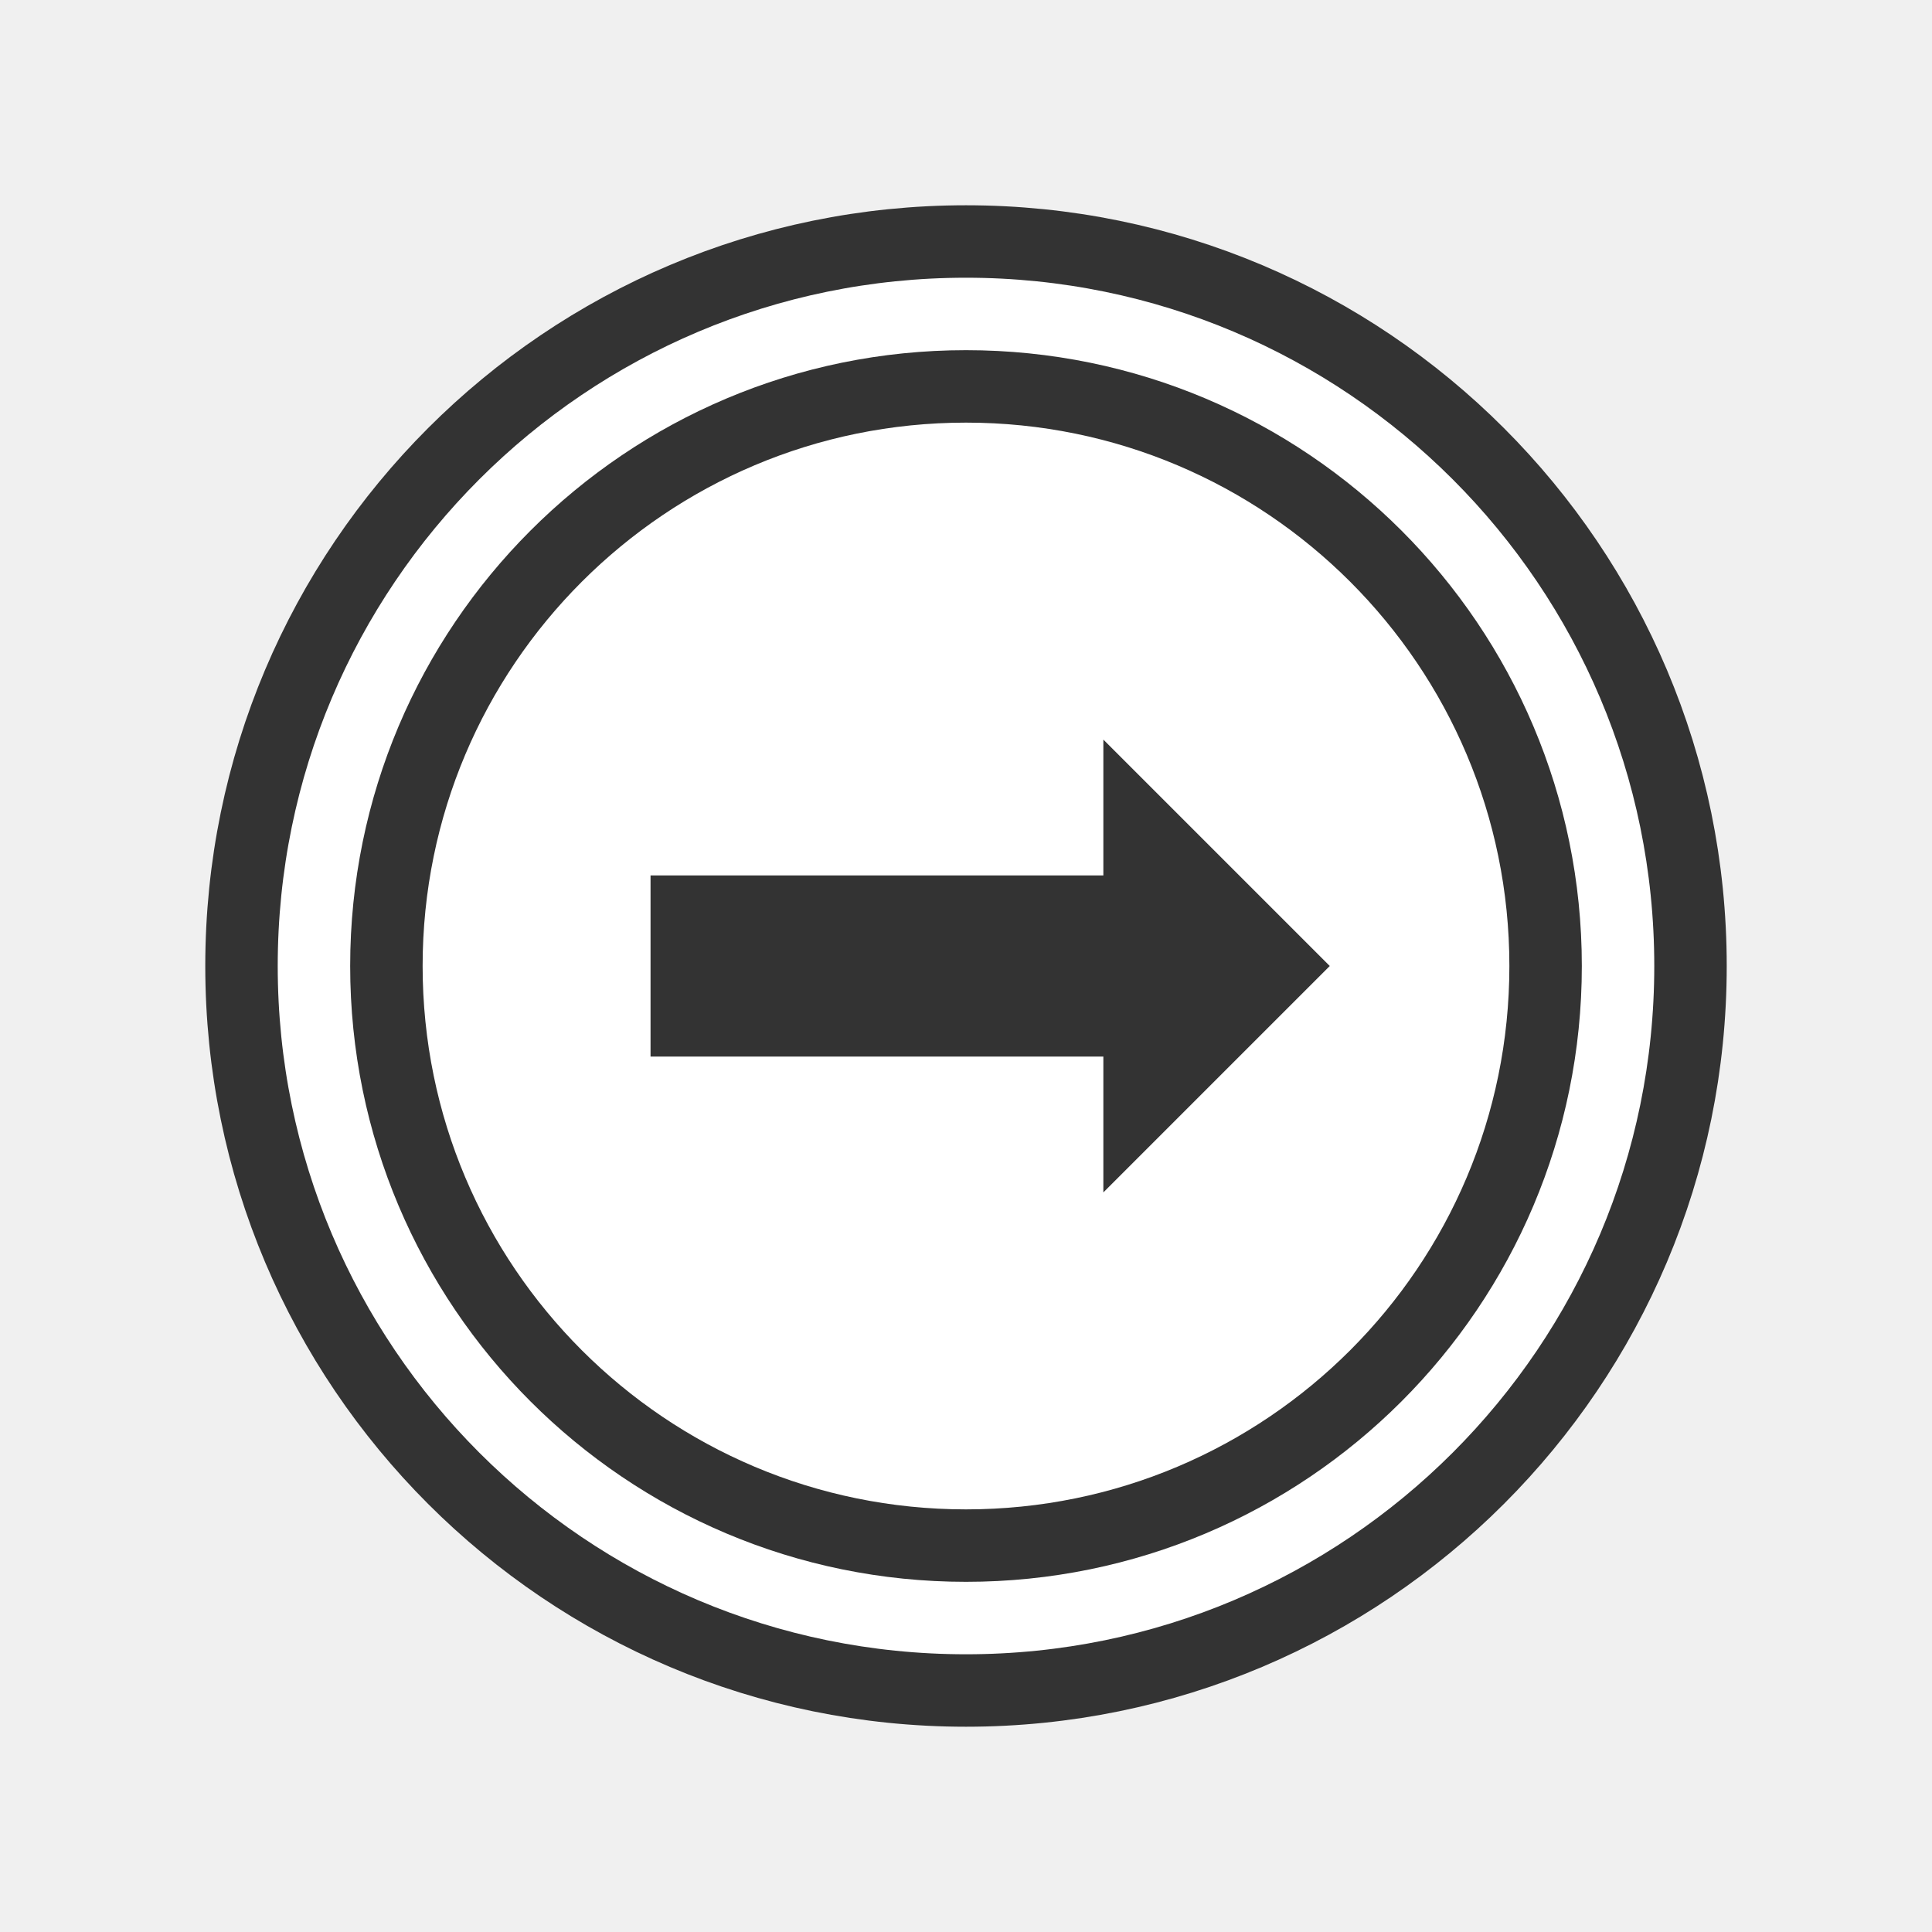
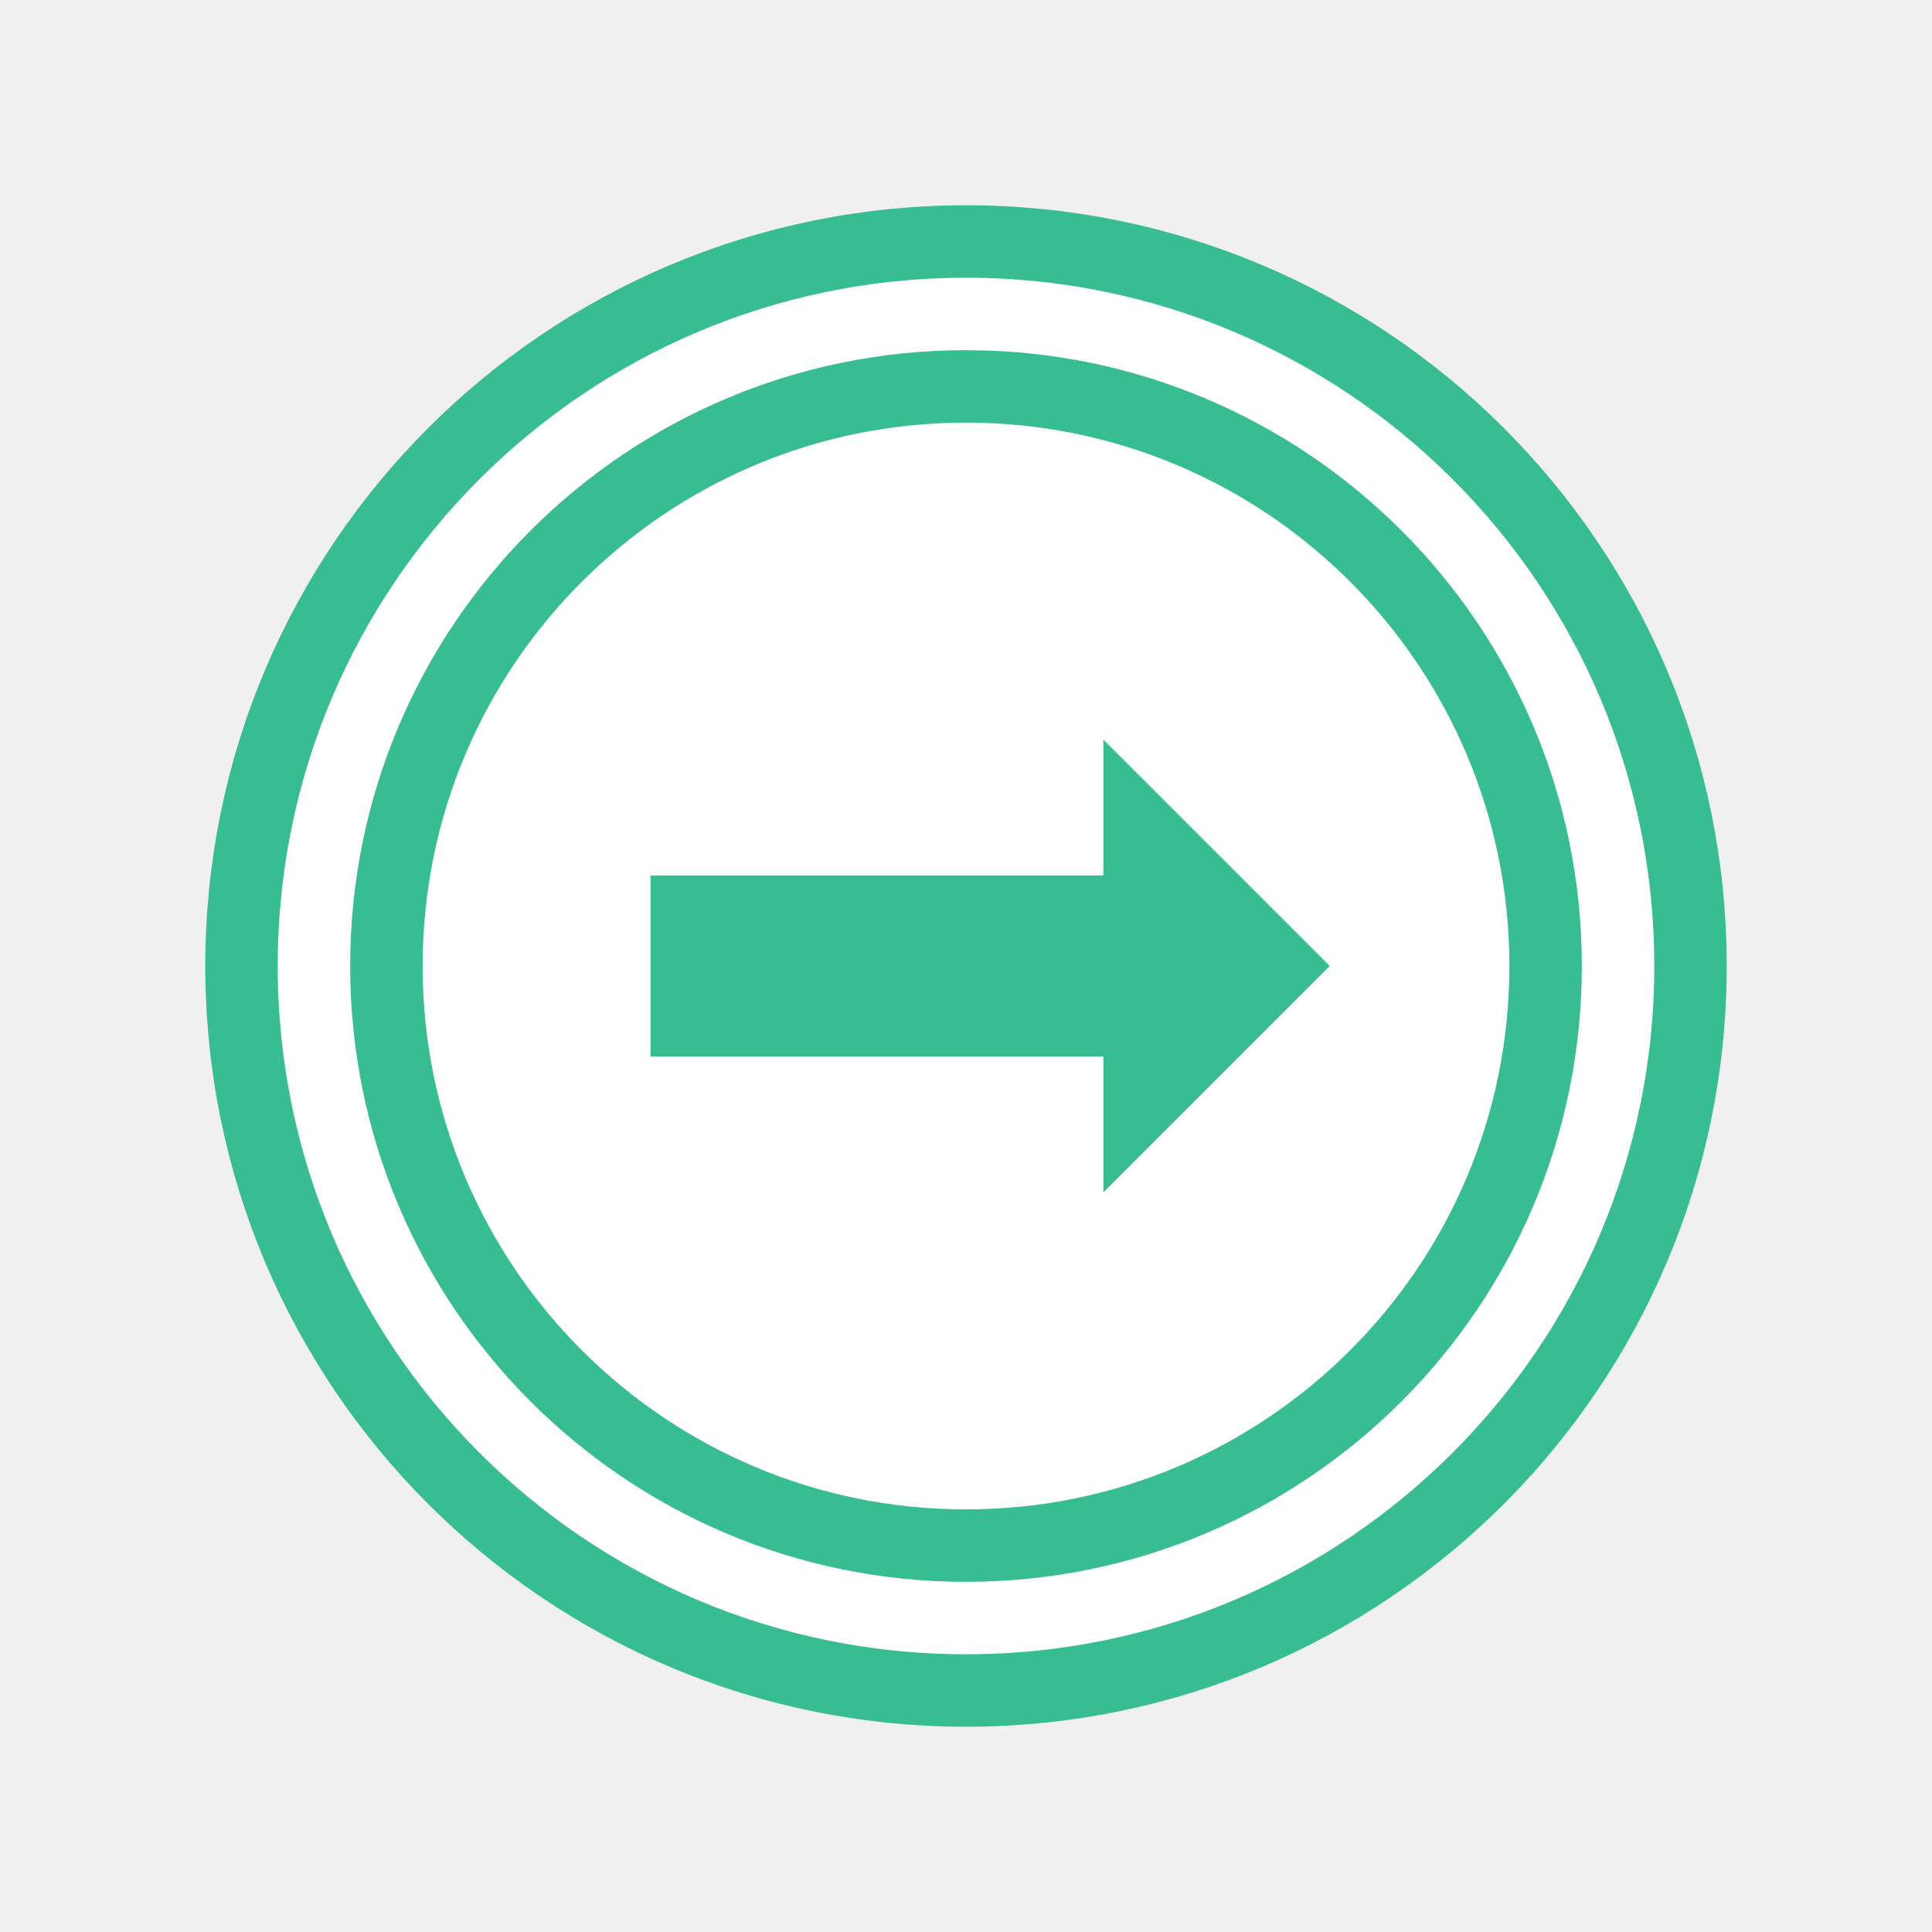
<svg xmlns="http://www.w3.org/2000/svg" height="40" version="1.1" width="40">
-   <circle cx="20" cy="20" r="15" fill="#ffffff" stroke="#333333" stroke-width="1.5" stroke-linecap="round" stroke-linejoin="round" stroke-opacity="1" id="svg_1" style="stroke-linecap: round; stroke-linejoin: round; stroke-opacity: 1;" />
-   <circle cx="20" cy="20" r="12" fill="none" stroke="#333333" stroke-width="1.5" stroke-linecap="round" stroke-linejoin="round" stroke-opacity="1" style="stroke-linecap: round; stroke-linejoin: round; stroke-opacity: 1;" />
-   <path fill="#333333" stroke="none" d="M9,13L18,13L18,10L23,15L18,20L18,17L8,17L8,13" stroke-width="1.6" stroke-linecap="round" stroke-linejoin="round" stroke-opacity="1" transform="matrix(0.9375,0,0,0.9375,5.9688,5.9375)" style="stroke-linecap: round; stroke-linejoin: round; stroke-opacity: 1;" />
+   <circle cx="20" cy="20" r="15" fill="#ffffff" stroke="#37bd91" stroke-width="1.5" stroke-linecap="round" stroke-linejoin="round" stroke-opacity="1" id="svg_1" style="stroke-linecap: round; stroke-linejoin: round; stroke-opacity: 1;" />
+   <circle cx="20" cy="20" r="12" fill="none" stroke="#37bd91" stroke-width="1.5" stroke-linecap="round" stroke-linejoin="round" stroke-opacity="1" style="stroke-linecap: round; stroke-linejoin: round; stroke-opacity: 1;" />
+   <path fill="#37bd91" stroke="none" d="M9,13L18,13L18,10L23,15L18,20L18,17L8,17L8,13" stroke-width="1.6" stroke-linecap="round" stroke-linejoin="round" stroke-opacity="1" transform="matrix(0.9375,0,0,0.9375,5.9688,5.9375)" style="stroke-linecap: round; stroke-linejoin: round; stroke-opacity: 1;" />
</svg>
